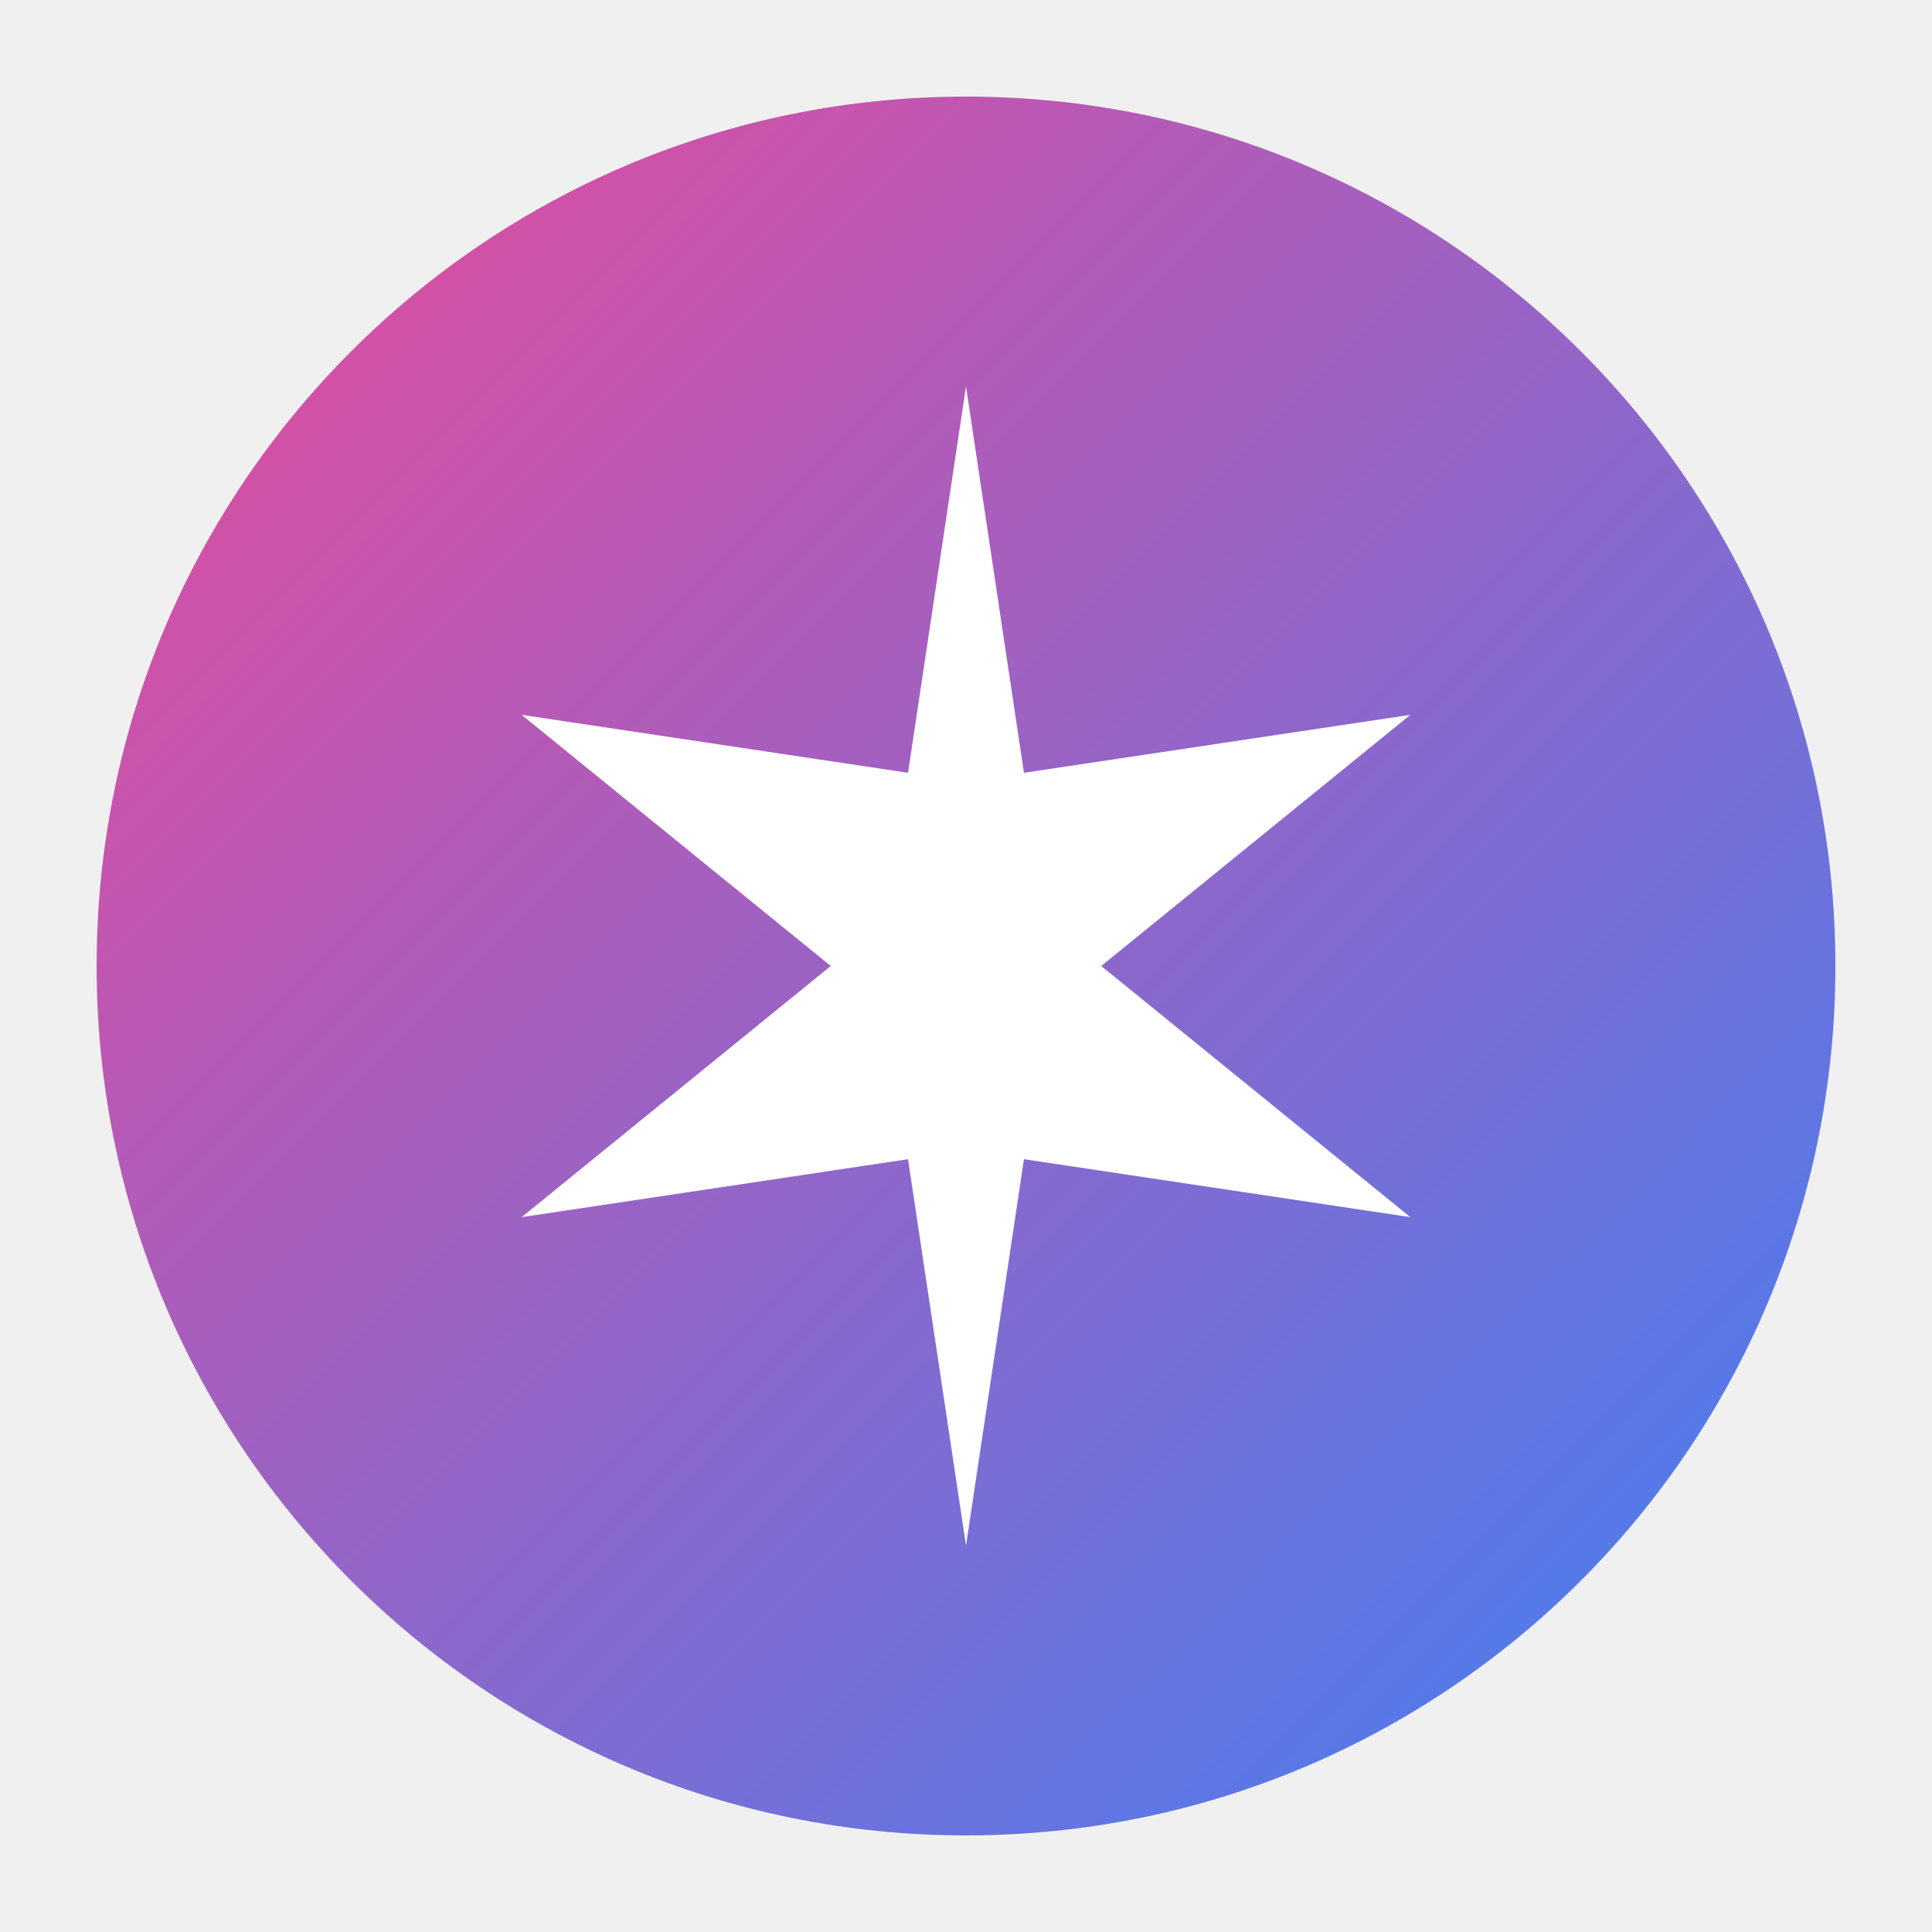
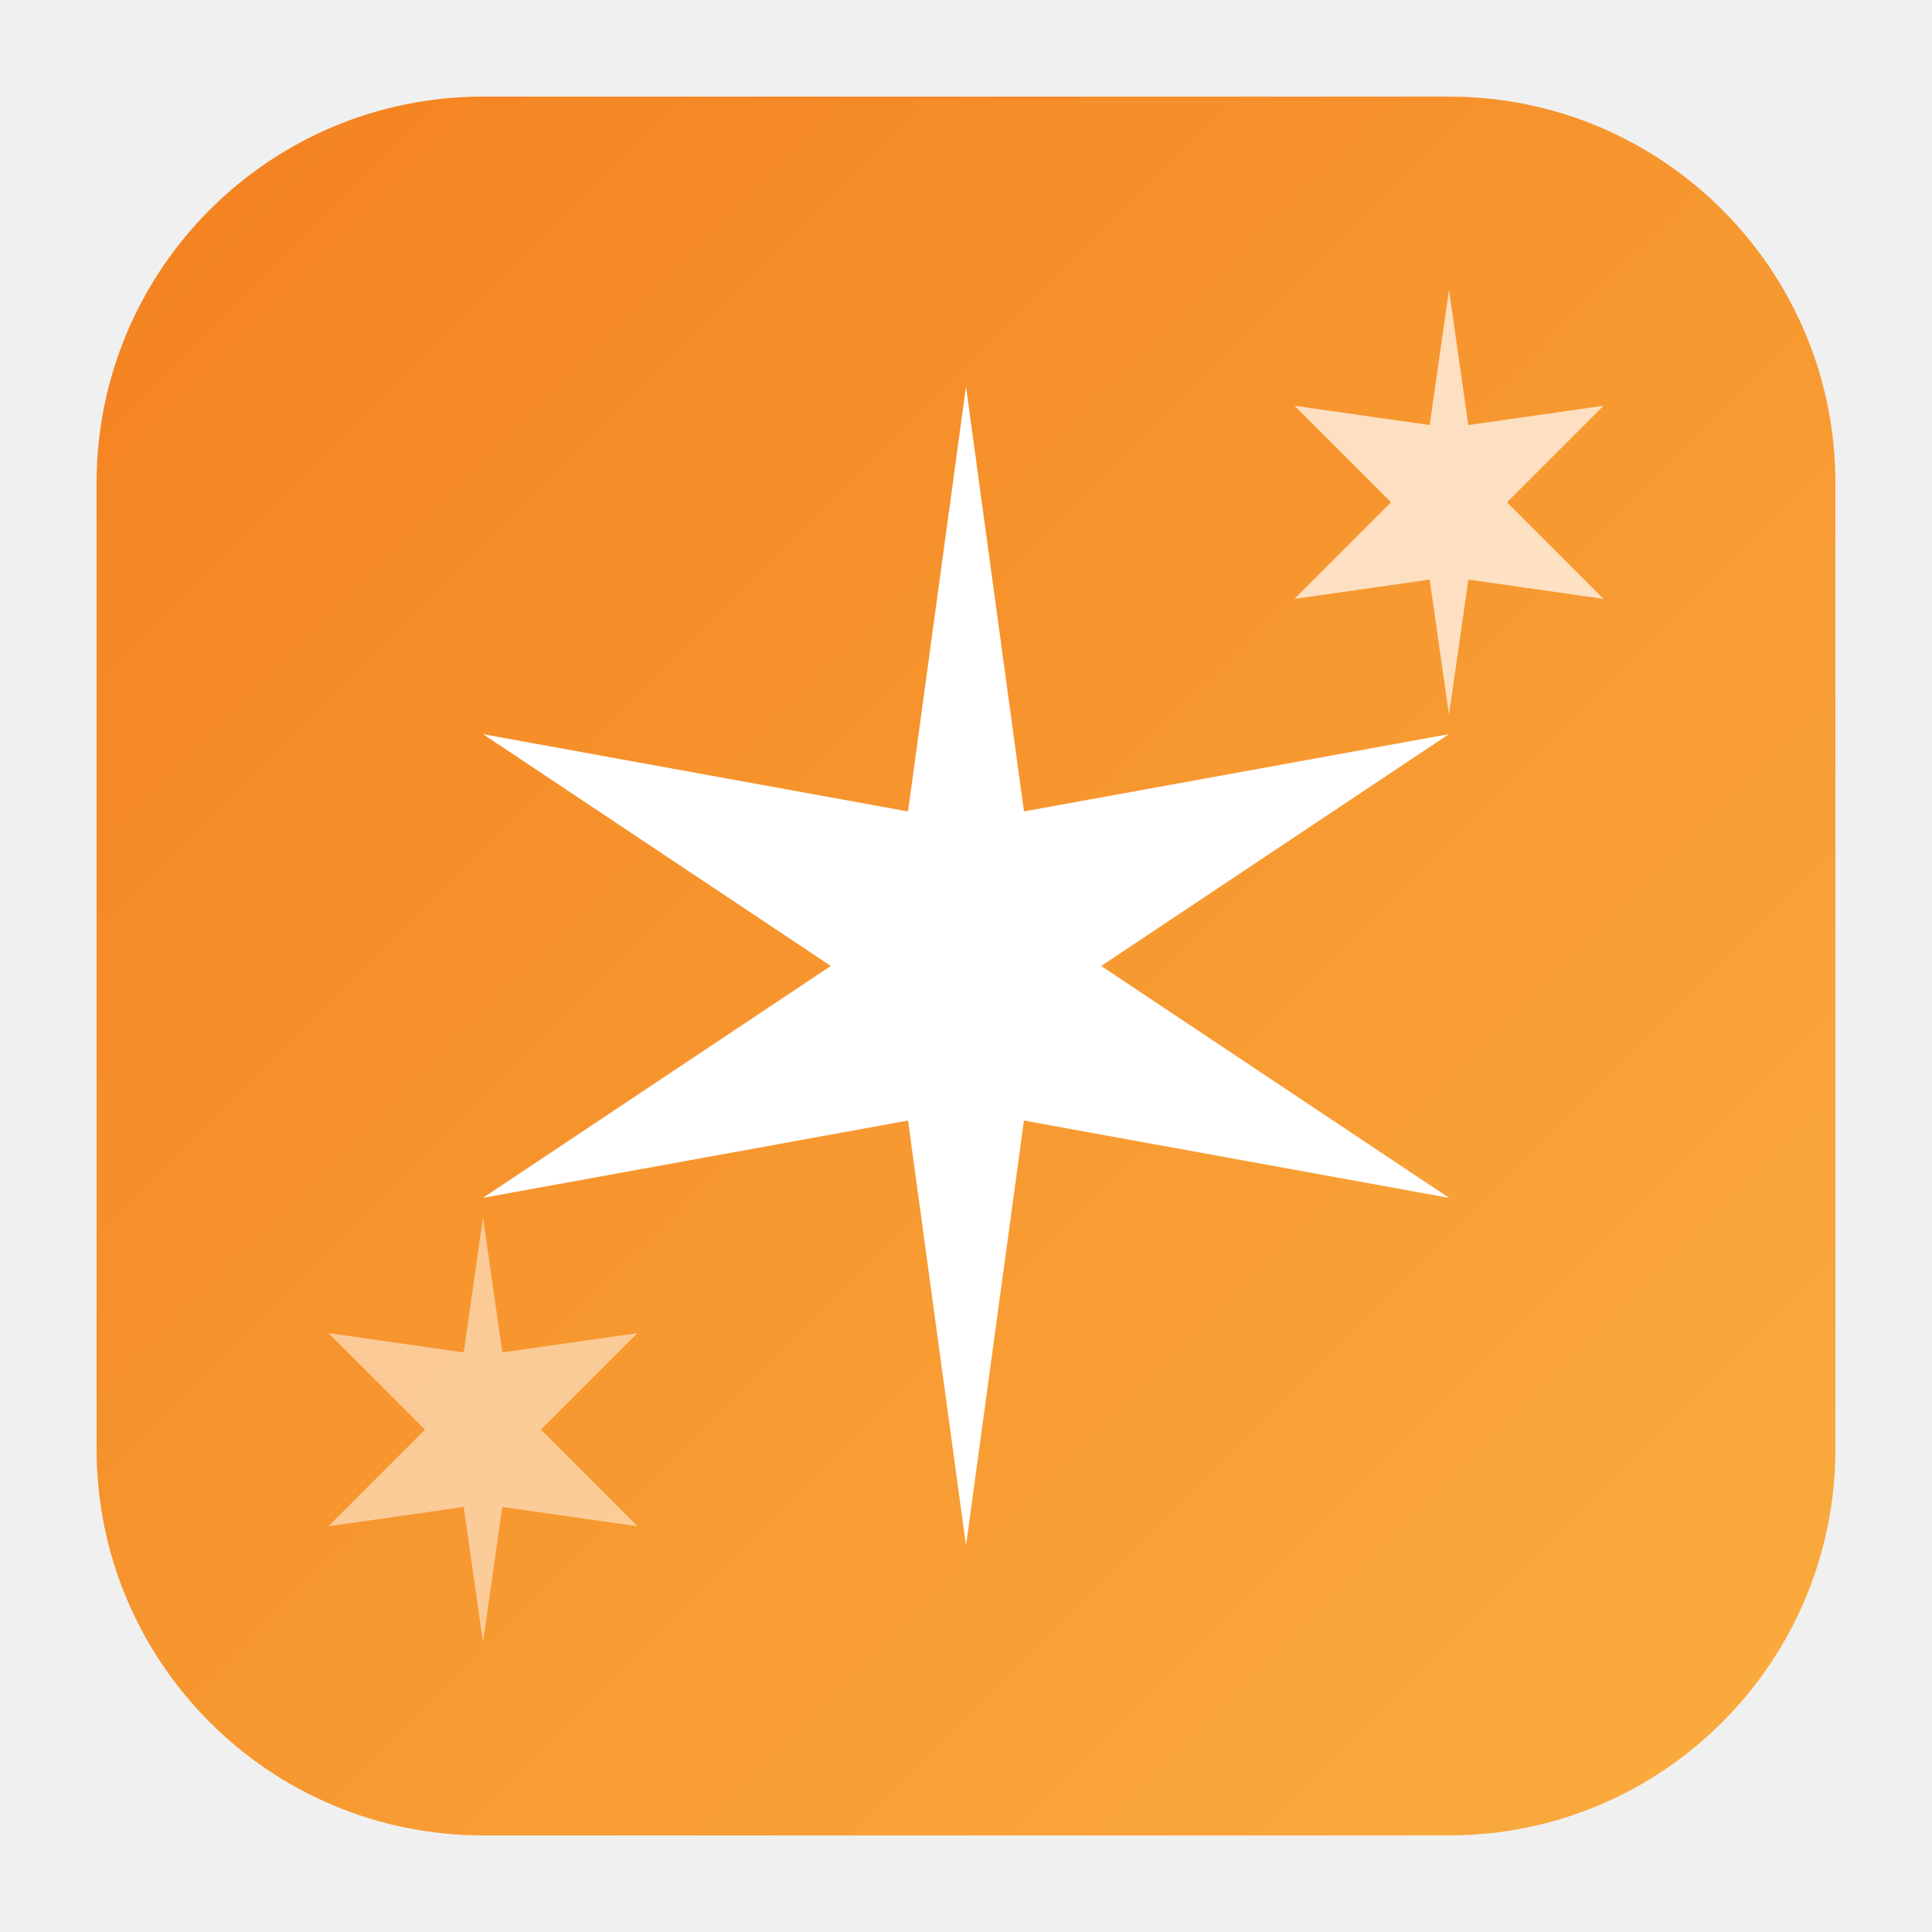
<svg xmlns="http://www.w3.org/2000/svg" viewBox="0 0 100 100">
  <defs>
    <linearGradient id="grad" x1="0%" y1="0%" x2="100%" y2="100%">
-       <stop offset="0%" style="stop-color:#EC4899;stop-opacity:1" />
-       <stop offset="100%" style="stop-color:#3B82F6;stop-opacity:1" />
+       <stop offset="0%" style="stop-color:#f48120;stop-opacity:1" />
+       <stop offset="100%" style="stop-color:#faad3f;stop-opacity:1" />
    </linearGradient>
  </defs>
-   <circle cx="50" cy="50" r="45" fill="url(#grad)" />
-   <path d="M50 20 L53 40 L73 37 L57 50 L73 63 L53 60 L50 80 L47 60 L27 63 L43 50 L27 37 L47 40 Z" fill="white" />
+   <rect x="5" y="5" width="90" height="90" rx="20" ry="20" fill="url(#grad)" />
+   <path d="M50 20 L53 42 L75 38 L57 50 L75 62 L53 58 L50 80 L47 58 L25 62 L43 50 L25 38 L47 42 Z" fill="white" />
+   <path d="M75 15 L76 22 L83 21 L78 26 L83 31 L76 30 L75 37 L74 30 L67 31 L72 26 L67 21 L74 22 Z" fill="white" opacity="0.7" />
+   <path d="M25 63 L26 70 L33 69 L28 74 L33 79 L26 78 L25 85 L24 78 L17 79 L22 74 L17 69 L24 70 Z" fill="white" opacity="0.5" />
</svg>
